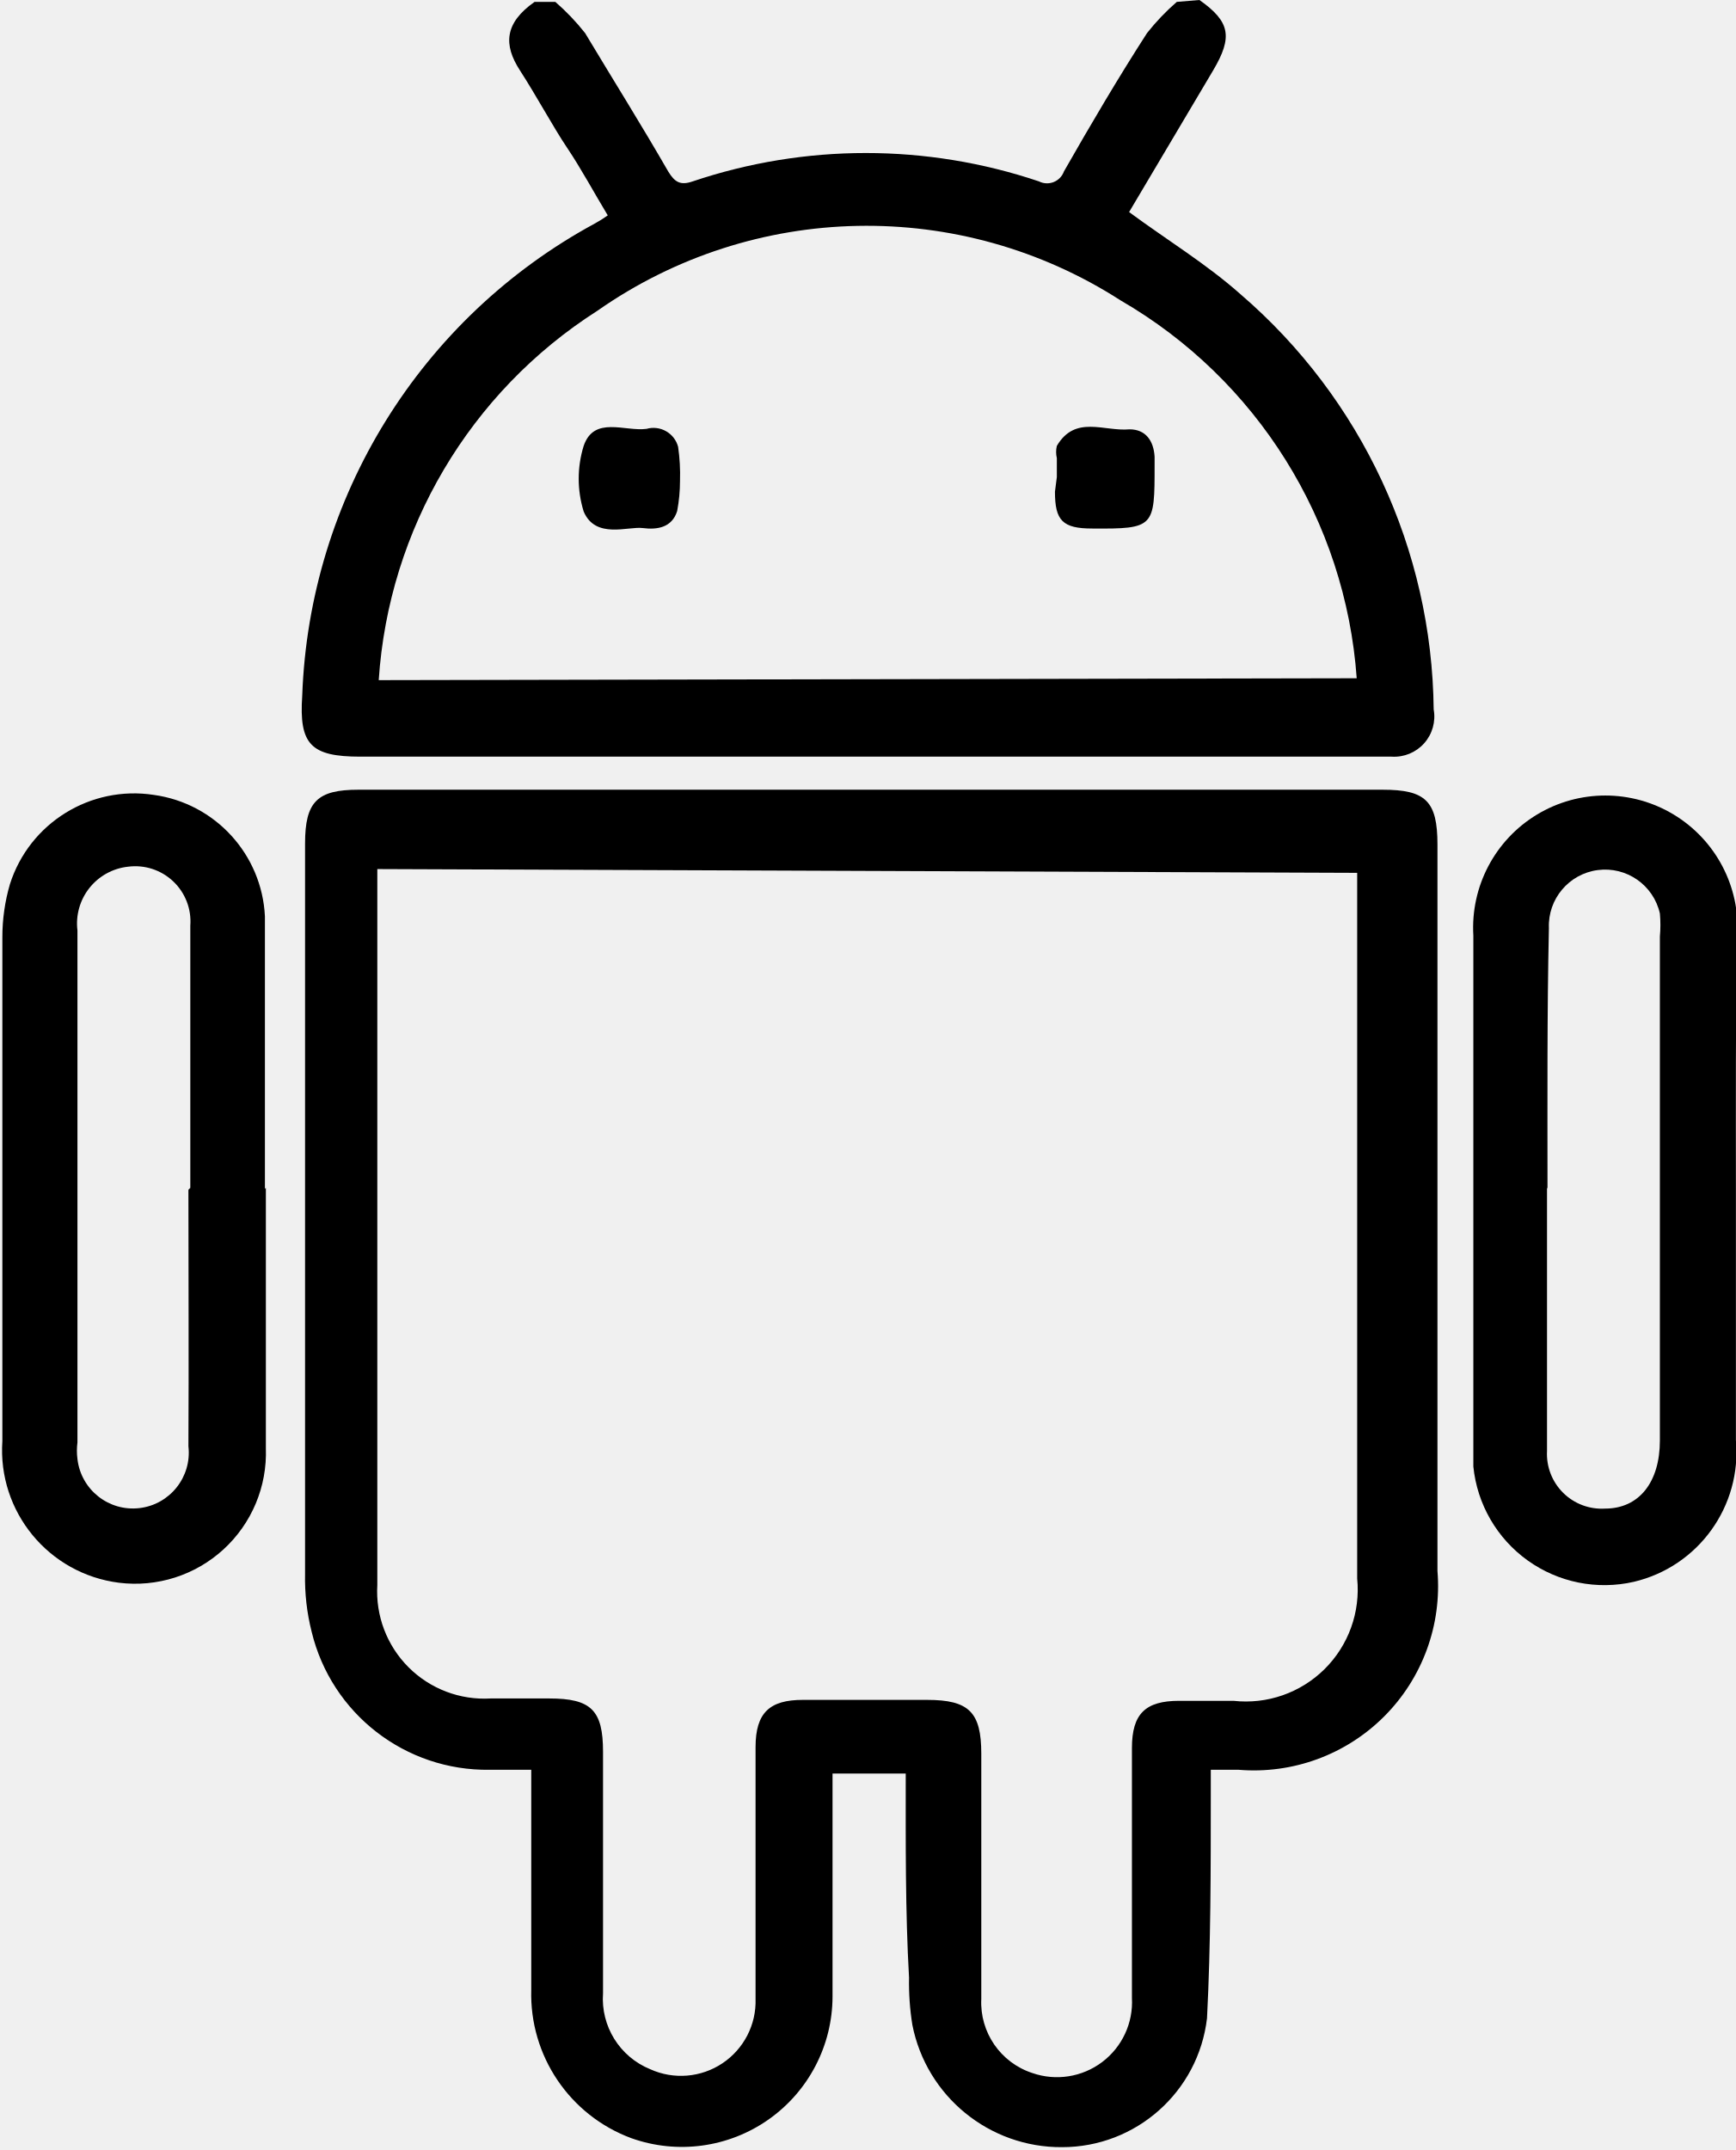
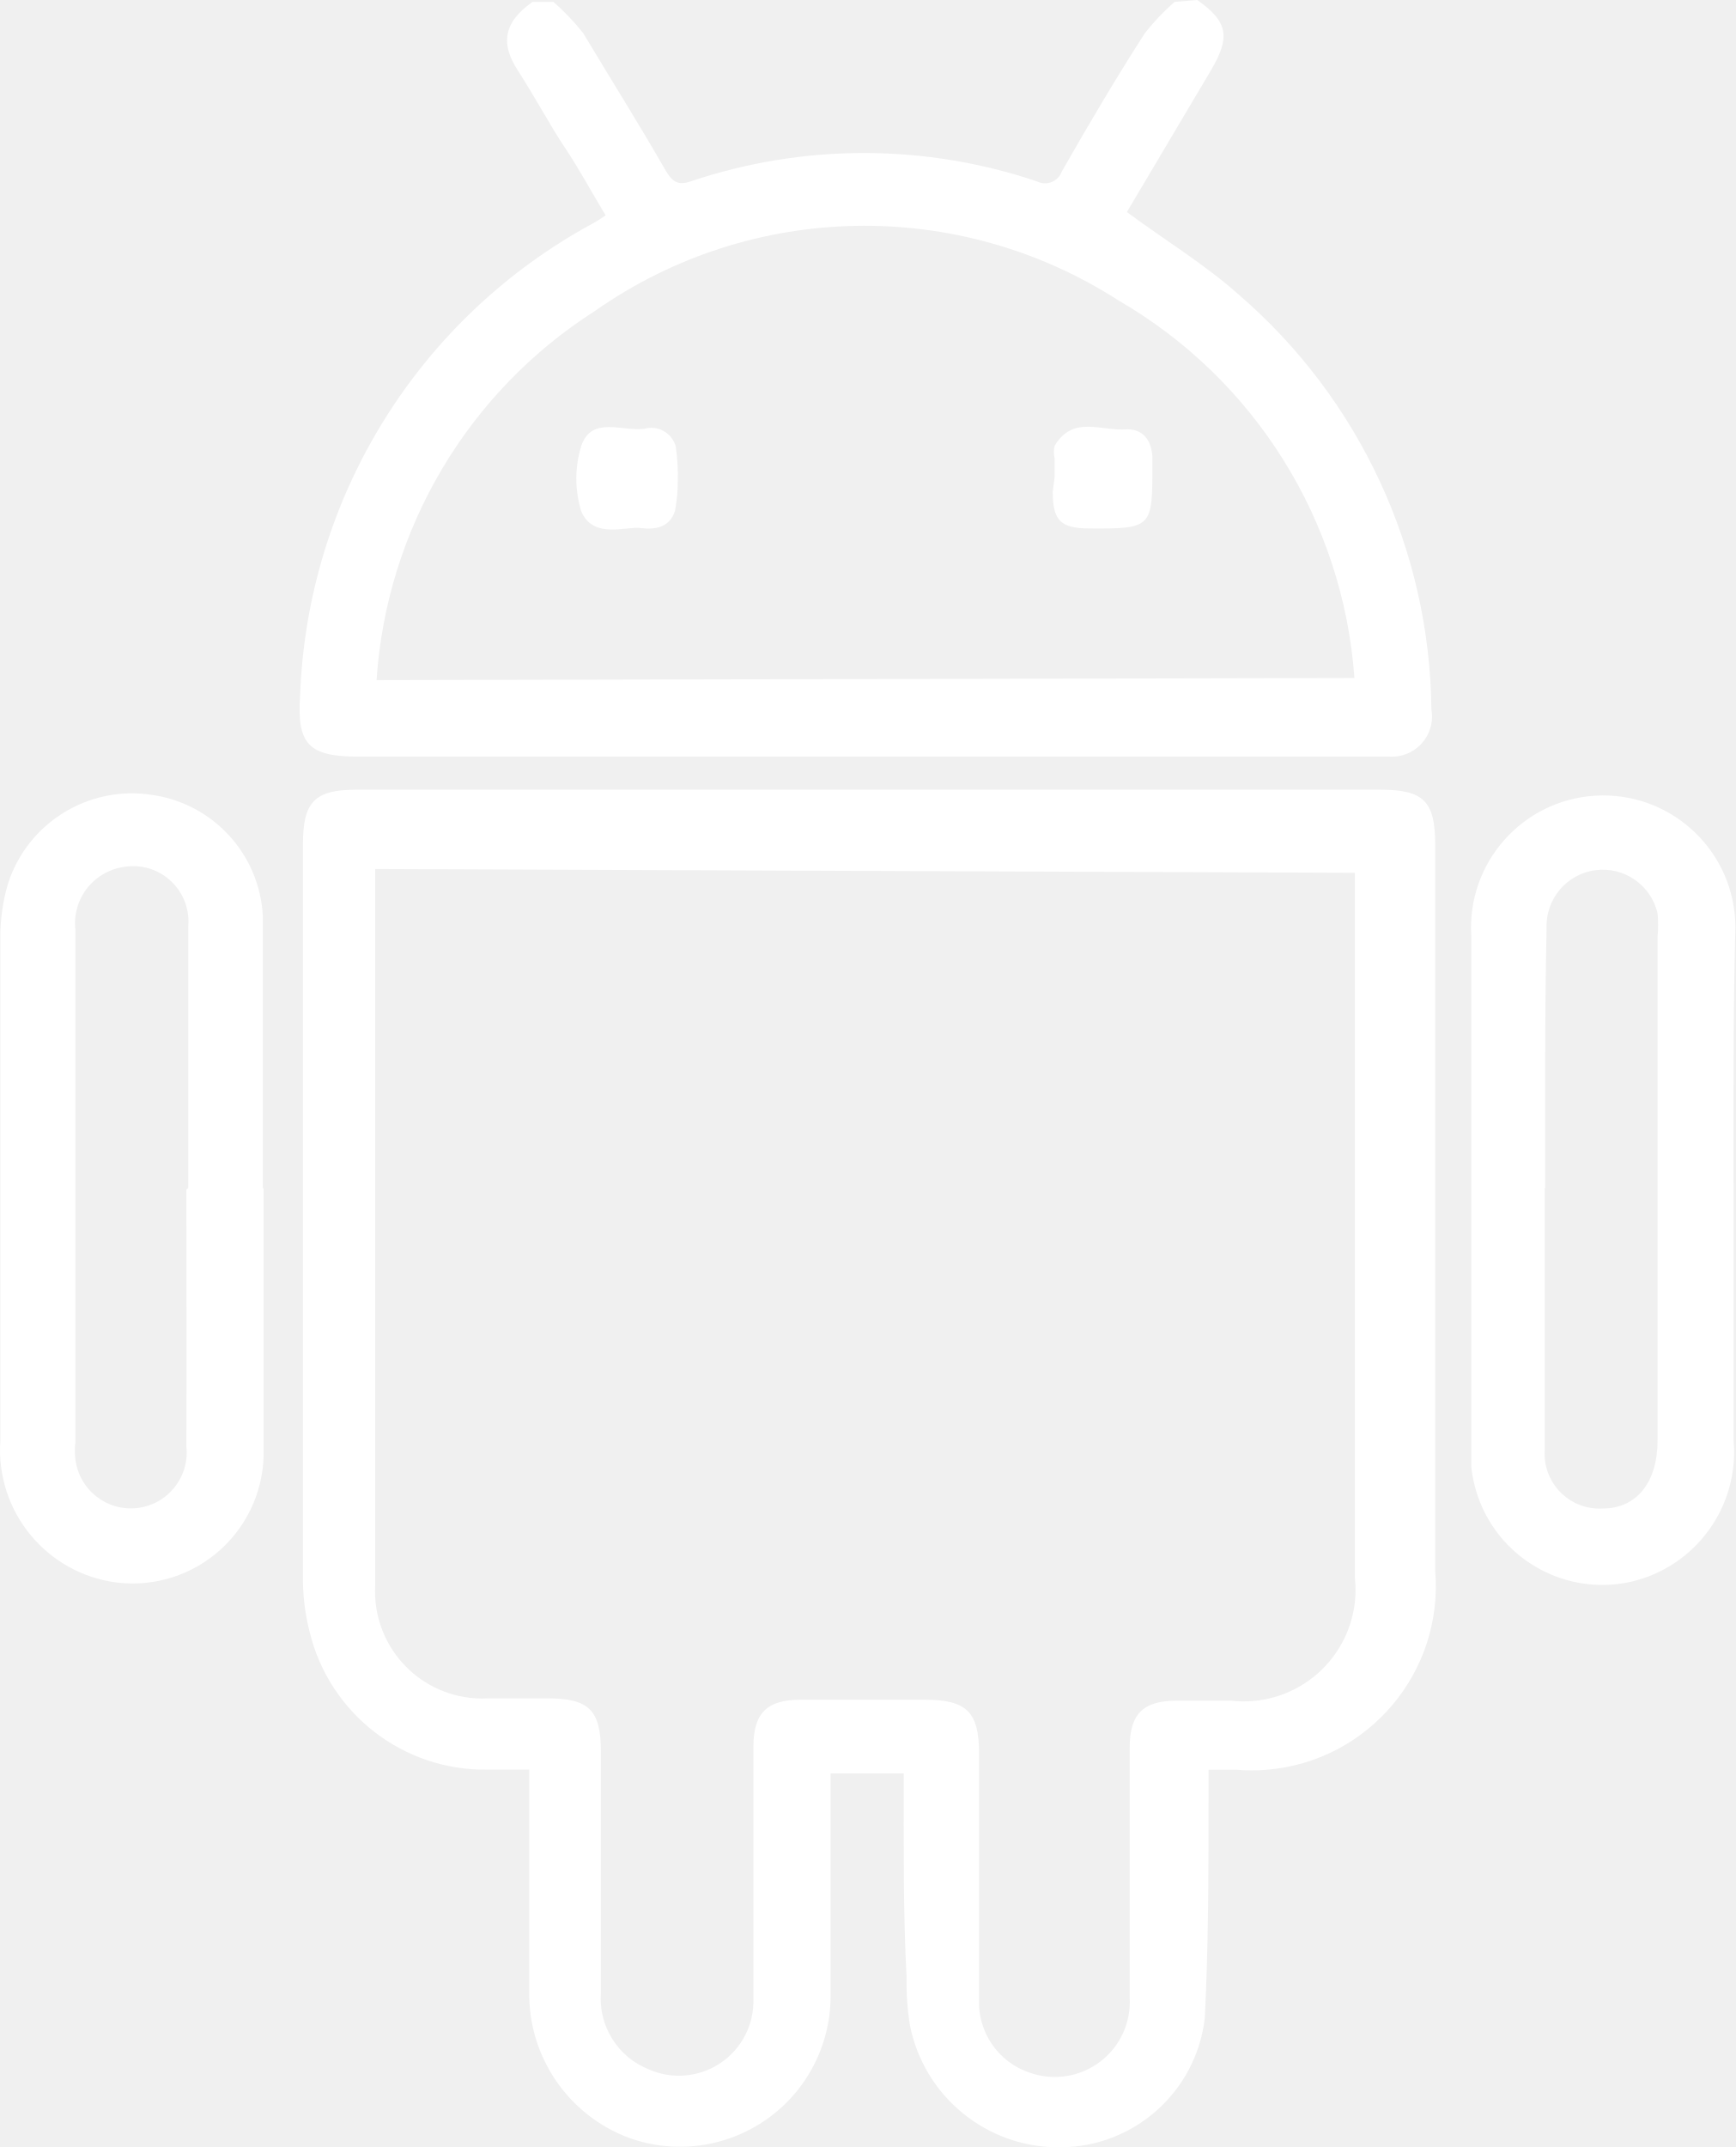
- <svg xmlns="http://www.w3.org/2000/svg" id="Capa_1" data-name="Capa 1" viewBox="0 0 36.76 45.52">
-   <path d="M206.77,177c.65.46.71.78.29,1.49l-1.78,3c.8.59,1.64,1.1,2.36,1.74a11.75,11.75,0,0,1,4.09,8.79.85.85,0,0,1-.89,1c-.12,0-.24,0-.36,0H189c-1.05,0-1.3-.26-1.23-1.29a11.85,11.85,0,0,1,6.2-10,2.66,2.66,0,0,0,.27-.17c-.29-.48-.57-1-.86-1.43s-.65-1.1-1-1.64-.33-1,.31-1.45h.44a4.89,4.89,0,0,1,.63.66c.6,1,1.19,1.94,1.76,2.93.14.23.26.3.52.21a11.49,11.49,0,0,1,7.33,0,.38.38,0,0,0,.53-.21c.57-1,1.16-2,1.76-2.93a4.89,4.89,0,0,1,.63-.66Zm3.33,14.36a10.07,10.07,0,0,0-5-8,9.94,9.94,0,0,0-11.08.22,10.06,10.06,0,0,0-4.63,7.82Z" transform="translate(-181.37 -177)" />
-   <path d="M200.55,214.55H199V215c0,1.42,0,2.85,0,4.27a3.19,3.19,0,0,1-4.26,3,3.25,3.25,0,0,1-2.12-3.14c0-1.37,0-2.75,0-4.13v-.53h-.88a3.82,3.82,0,0,1-3.77-2.92,4.6,4.6,0,0,1-.14-1.23q0-7.73,0-15.46c0-.89.26-1.14,1.13-1.14h21.69c.91,0,1.16.24,1.16,1.16v15.38a3.9,3.9,0,0,1-4.21,4.21h-.59c0,.21,0,.38,0,.55,0,1.57,0,3.15-.08,4.71a3.09,3.09,0,0,1-3.07,2.73,3.21,3.21,0,0,1-3.17-2.59,5.65,5.65,0,0,1-.07-1C200.54,217.47,200.55,216,200.55,214.55ZM189.36,195.4v12.16c0,1,0,2,0,3a2.27,2.27,0,0,0,2.4,2.4H193c.89,0,1.14.25,1.14,1.13,0,1.7,0,3.41,0,5.11a1.61,1.61,0,0,0,1,1.61,1.58,1.58,0,0,0,2.23-1.49c0-1.78,0-3.56,0-5.33,0-.73.3-1,1-1H201c.89,0,1.15.26,1.15,1.14,0,1.73,0,3.46,0,5.19a1.57,1.57,0,0,0,1.08,1.57,1.59,1.59,0,0,0,2.11-1.59c0-1.76,0-3.53,0-5.29,0-.73.29-1,1-1,.38,0,.77,0,1.15,0a2.37,2.37,0,0,0,2.62-2.59c0-4.82,0-9.63,0-14.44v-.5Z" transform="translate(-181.37 -177)" />
-   <path d="M187,202.15c0,1.83,0,3.67,0,5.51a2.77,2.77,0,0,1-3.11,2.85,2.83,2.83,0,0,1-2.47-3q0-5.33,0-10.66a4,4,0,0,1,.16-1.13,2.76,2.76,0,0,1,3.05-1.89,2.73,2.73,0,0,1,2.35,2.57c0,1.92,0,3.84,0,5.77Zm-1.6,0c0-1.85,0-3.7,0-5.55a1.17,1.17,0,0,0-1.32-1.25,1.21,1.21,0,0,0-1.07,1.35v10.84a1.34,1.34,0,0,0,0,.35,1.18,1.18,0,0,0,2.35-.27C185.37,205.84,185.36,204,185.36,202.19Z" transform="translate(-181.37 -177)" />
-   <path d="M218.13,202.16c0,1.77,0,3.55,0,5.33a2.82,2.82,0,0,1-2.16,3,2.79,2.79,0,0,1-3.4-2.44c0-.17,0-.33,0-.49,0-3.58,0-7.17,0-10.75a2.8,2.8,0,1,1,5.59,0C218.12,198.58,218.13,200.37,218.13,202.16Zm-4,0v1.2c0,1.45,0,2.91,0,4.36a1.16,1.16,0,0,0,1.23,1.22c.72,0,1.16-.56,1.16-1.44V196.83a2.7,2.7,0,0,0,0-.49,1.19,1.19,0,0,0-2.35.31C214.13,198.48,214.14,200.32,214.14,202.15Z" transform="translate(-181.37 -177)" />
-   <path d="M195.77,187.18a3.47,3.47,0,0,1-.06.64c-.11.35-.42.4-.73.36s-1,.24-1.25-.35a2.35,2.35,0,0,1,0-1.39c.22-.64.87-.3,1.33-.36a.54.54,0,0,1,.67.38A4.14,4.14,0,0,1,195.77,187.18Z" transform="translate(-181.37 -177)" />
-   <path d="M203.75,187.1c0-.14,0-.27,0-.4a.55.55,0,0,1,0-.26c.39-.66,1-.3,1.54-.35.34,0,.51.24.53.58,0,.06,0,.12,0,.18,0,1.31,0,1.35-1.32,1.34-.63,0-.79-.17-.79-.78Z" transform="translate(-181.37 -177)" />
+ <svg xmlns="http://www.w3.org/2000/svg" viewBox="0 0 322.57 399">
+   <defs>
+     <style>.cls-1{fill:#FFFFFF}</style>
+   </defs>
+   <g id="Capa_2" data-name="Capa 2">
+     <g id="android">
+       <path class="cls-1" d="M222.55 0c5.71 4 6.24 6.85 2.55 13.08l-15.62 26.33c7 5.18 14.39 9.65 20.71 15.27a103.16 103.16 0 0 1 35.9 77.15 7.47 7.47 0 0 1-6 8.67 7.78 7.78 0 0 1-1.8.11H66.59c-9.22 0-11.41-2.29-10.8-11.33a104 104 0 0 1 54.42-87.76 22.51 22.51 0 0 0 2.37-1.5c-2.55-4.21-5-8.77-7.55-12.55s-5.7-9.65-8.78-14.39S93.36 4.3 99 .35h3.87a43.86 43.86 0 0 1 5.53 5.79c5.26 8.78 10.44 17 15.44 25.72 1.23 2 2.29 2.63 4.57 1.84a100.88 100.88 0 0 1 64.33 0 3.33 3.33 0 0 0 4.49-1.46 2.54 2.54 0 0 0 .16-.38c5-8.78 10.19-17.55 15.45-25.72a43.86 43.86 0 0 1 5.5-5.79zm29.23 126a88.38 88.38 0 0 0-43.88-70.18 87.25 87.25 0 0 0-97.25 1.93A88.3 88.3 0 0 0 70 126.39zM168 329.57h-13.6V371a28 28 0 0 1-37.4 26.33 28.52 28.52 0 0 1-18.61-27.56v-40.9h-7.75a33.51 33.51 0 0 1-33.09-25.63 40 40 0 0 1-1.23-10.79V156.76c0-7.82 2.28-10 9.92-10h190.37c8 0 10.18 2.11 10.18 10.18v135a34.23 34.23 0 0 1-31.27 36.95 33.67 33.67 0 0 1-5.68 0h-5.18v4.83c0 13.78 0 27.65-.7 41.34a27.14 27.14 0 0 1-27 24 28.17 28.17 0 0 1-27.82-22.73 49.61 49.61 0 0 1-.61-8.78c-.66-12.35-.53-25.25-.53-37.98zM69.75 161.5v133.05a19.93 19.93 0 0 0 18.71 21.07 18.43 18.43 0 0 0 2.35 0h10.89c7.81 0 10 2.19 10 9.92v44.85a14.14 14.14 0 0 0 8.78 14.13 13.86 13.86 0 0 0 19.57-13.08v-46.78c0-6.41 2.63-8.78 8.78-8.78h23.08c7.81 0 10.09 2.28 10.09 10v45.55a13.79 13.79 0 0 0 9.48 13.78 13.95 13.95 0 0 0 18.52-14v-46.38c0-6.4 2.55-8.77 8.78-8.77h10.09a20.79 20.79 0 0 0 23-18.38 21.09 21.09 0 0 0 0-4.35V162.2zM49 220.74v48.36a24.36 24.36 0 0 1-27.29 25A24.84 24.84 0 0 1 .06 267.78v-93.56a35.12 35.12 0 0 1 1.4-9.92 24.22 24.22 0 0 1 26.77-16.58 24 24 0 0 1 20.63 22.55v50.65zm-14 0V172a10.26 10.26 0 0 0-9.45-11 9.58 9.58 0 0 0-2.14.06 10.6 10.6 0 0 0-9.4 11.7v95.29a12.13 12.13 0 0 0 0 3.07 10.38 10.38 0 1 0 20.63-2.37c.09-15.62 0-31.77 0-47.66zM322.26 220.83v46.78a24.75 24.75 0 0 1-19 26.33A24.49 24.49 0 0 1 274 275.55a23.93 23.93 0 0 1-.5-3v-98.68a24.57 24.57 0 0 1 49.06-2.94 24 24 0 0 1 0 2.94c-.39 15.54-.3 31.25-.3 46.96zm-35.11 0v48.8a10.18 10.18 0 0 0 9.62 10.71 11.61 11.61 0 0 0 1.18 0c6.32 0 10.18-4.92 10.18-12.64v-93.65a23.75 23.75 0 0 0 0-4.3 10.45 10.45 0 0 0-20.63 2.72c-.35 16.06-.26 32.21-.26 48.27z" />
+       <path class="cls-1" d="M126 89.35a30.38 30.38 0 0 1-.53 5.62c-1 3.07-3.69 3.51-6.41 3.16s-8.77 2.1-11-3.08a20.63 20.63 0 0 1 0-12.2c1.93-5.61 7.64-2.63 11.68-3.16a4.74 4.74 0 0 1 5.89 3.31v.08a37.11 37.11 0 0 1 .37 6.27zM196.05 88.65v-3.51a4.67 4.67 0 0 1 0-2.29c3.42-5.79 8.77-2.63 13.51-3.07 3 0 4.48 2.11 4.66 5.09v1.58c0 11.5 0 11.85-11.59 11.76-5.53 0-6.93-1.49-6.93-6.84z" />
+     </g>
+   </g>
</svg>
